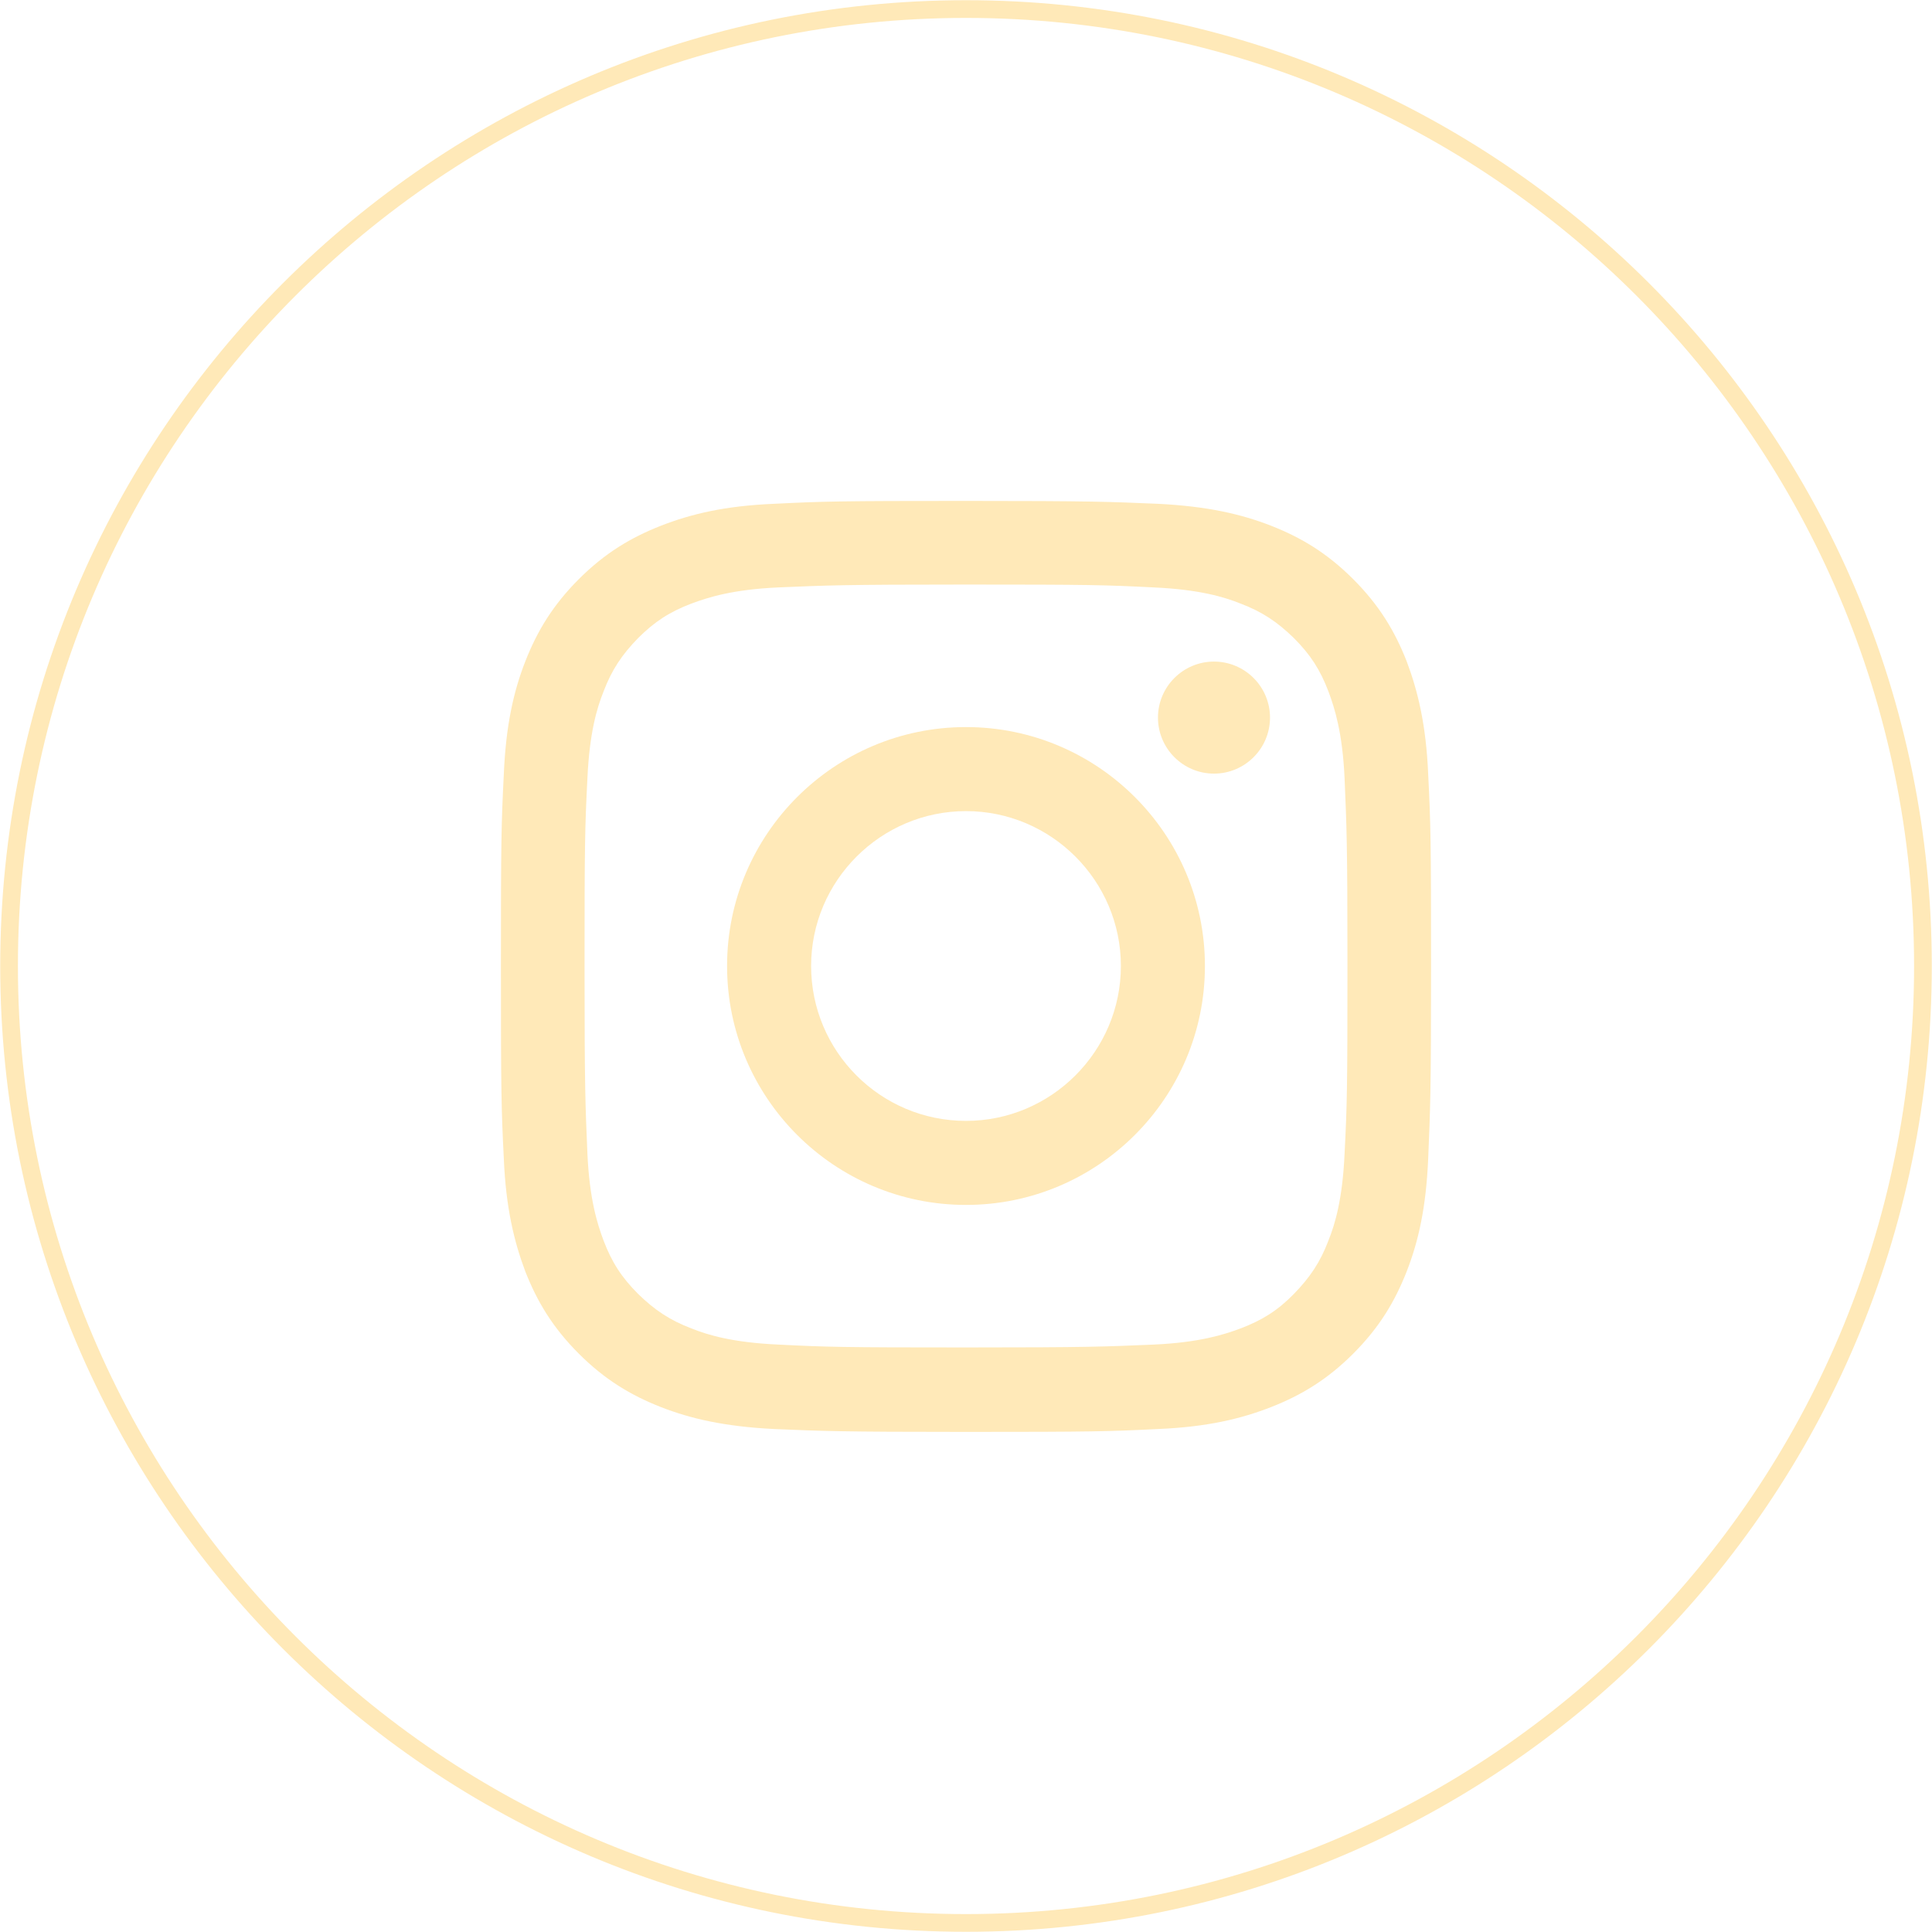
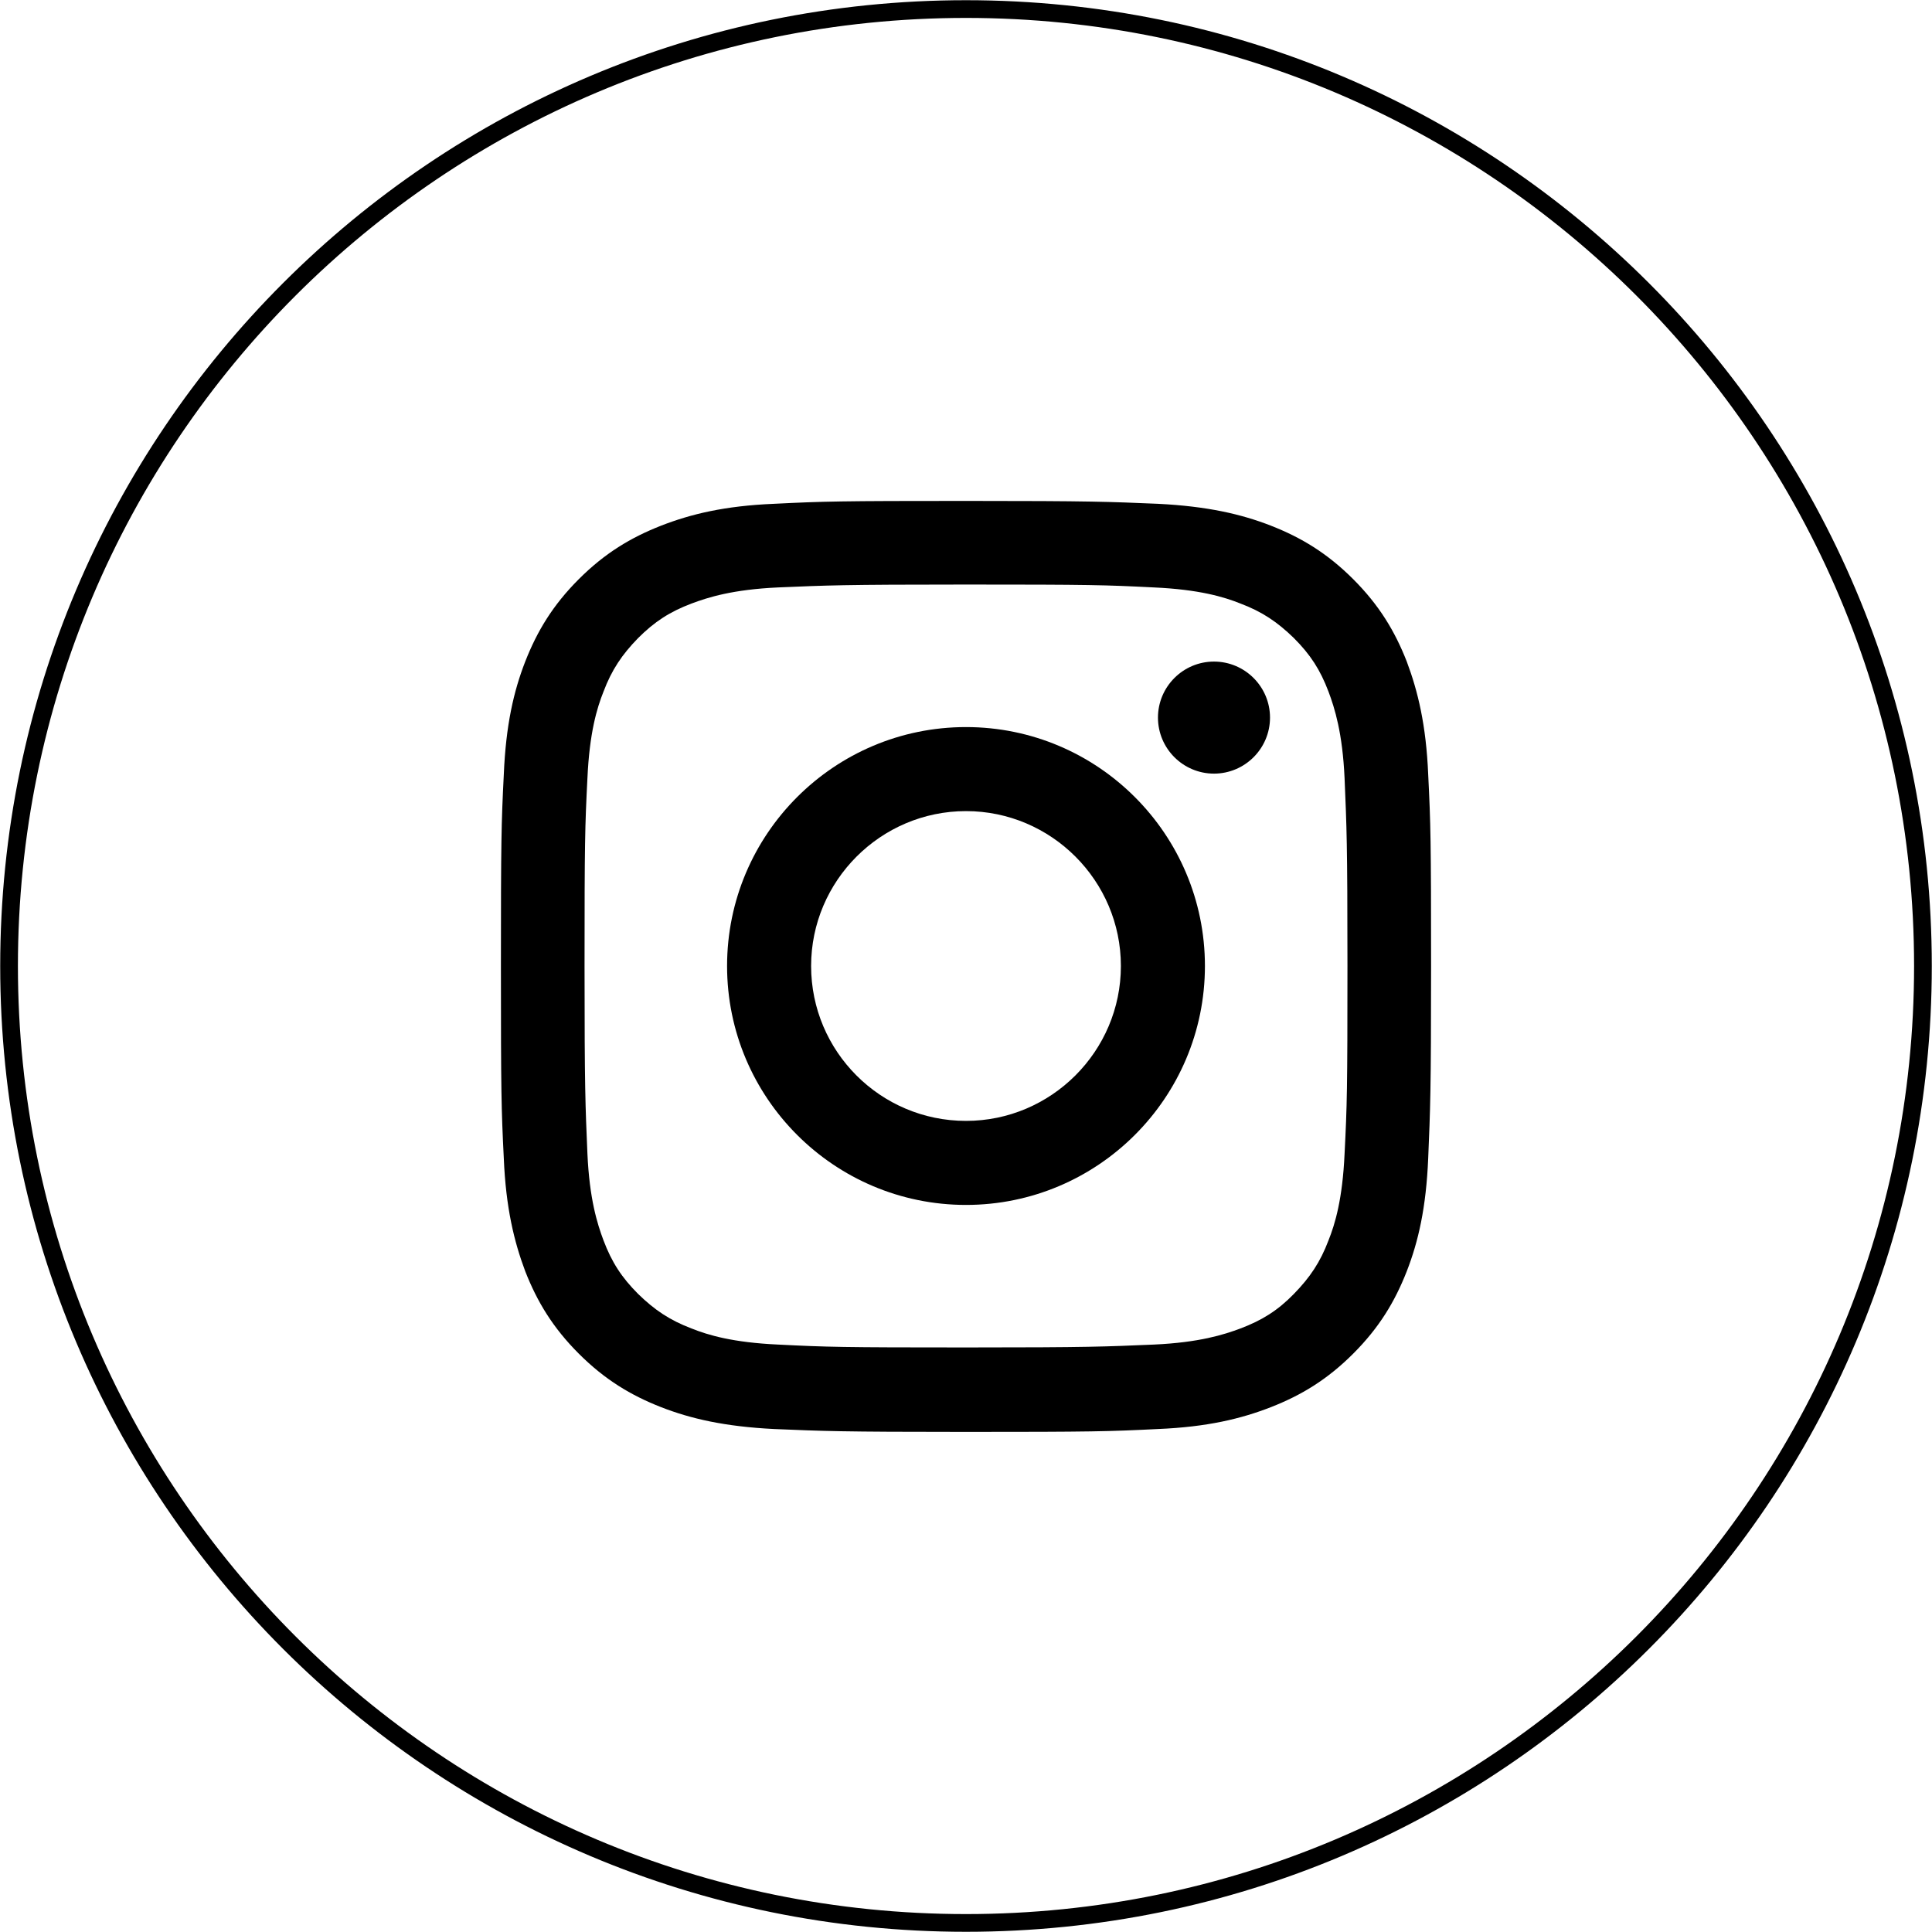
<svg xmlns="http://www.w3.org/2000/svg" viewBox="0 0 46.9 46.9">
  <g id="a" />
  <g id="b">
    <g id="c">
      <g>
-         <path d="M23.45,46.68h0C10.62,46.68,.22,36.28,.22,23.45H.22C.22,10.62,10.62,.22,23.45,.22h0c12.83,0,23.23,10.4,23.23,23.23h0c0,12.83-10.4,23.23-23.23,23.23Z" fill="none" stroke="#ffe9b8" stroke-miterlimit="10" stroke-width=".43" />
+         <path d="M23.45,46.68h0C10.62,46.68,.22,36.28,.22,23.45H.22C.22,10.62,10.62,.22,23.45,.22h0c12.83,0,23.23,10.4,23.23,23.23h0c0,12.83-10.4,23.23-23.23,23.23Z" fill="none" stroke="currentColor" stroke-miterlimit="10" stroke-width=".43" />
        <g>
-           <path d="M23.45,14.19c3.02,0,3.37,.01,4.56,.07,1.1,.05,1.7,.23,2.1,.39,.53,.2,.9,.45,1.3,.84,.4,.4,.64,.77,.84,1.3,.15,.4,.34,1,.39,2.1,.05,1.19,.07,1.55,.07,4.56s-.01,3.37-.07,4.56c-.05,1.1-.23,1.7-.39,2.1-.2,.53-.45,.9-.84,1.3s-.77,.64-1.3,.84c-.4,.15-1,.34-2.1,.39-1.19,.05-1.55,.07-4.56,.07s-3.37-.01-4.56-.07c-1.1-.05-1.7-.23-2.1-.39-.53-.2-.9-.45-1.3-.84-.4-.4-.64-.77-.84-1.3-.15-.4-.34-1-.39-2.1-.05-1.19-.07-1.55-.07-4.56s.01-3.37,.07-4.56c.05-1.1,.23-1.7,.39-2.1,.2-.53,.45-.9,.84-1.3,.4-.4,.77-.64,1.3-.84,.4-.15,1-.34,2.1-.39,1.19-.05,1.55-.07,4.56-.07m0-2.03c-3.07,0-3.45,.01-4.66,.07-1.2,.05-2.02,.25-2.74,.53-.74,.29-1.37,.67-2,1.3-.63,.63-1.01,1.26-1.3,2-.28,.72-.47,1.54-.52,2.74-.06,1.2-.07,1.59-.07,4.66s.01,3.45,.07,4.66c.05,1.2,.25,2.02,.52,2.74,.29,.74,.67,1.37,1.3,2s1.26,1.01,2,1.3c.72,.28,1.54,.47,2.74,.53,1.2,.05,1.59,.07,4.66,.07s3.45-.01,4.66-.07c1.2-.05,2.02-.25,2.74-.53,.74-.29,1.37-.67,2-1.3,.63-.63,1.01-1.26,1.3-2,.28-.72,.47-1.54,.52-2.74,.05-1.2,.07-1.59,.07-4.66s-.01-3.45-.07-4.66c-.05-1.2-.25-2.02-.52-2.74-.29-.74-.67-1.37-1.3-2-.63-.63-1.26-1.01-2-1.3-.72-.28-1.54-.47-2.74-.53-1.2-.05-1.59-.07-4.66-.07" fill="#ffe9b8" />
-           <path d="M23.45,17.65c-3.2,0-5.8,2.6-5.8,5.8s2.6,5.8,5.8,5.8,5.8-2.6,5.8-5.8-2.6-5.8-5.8-5.8m0,9.56c-2.08,0-3.76-1.69-3.76-3.76s1.69-3.76,3.76-3.76,3.76,1.69,3.76,3.76-1.69,3.76-3.76,3.76" fill="#ffe9b8" />
-           <path d="M30.83,17.42c0,.75-.61,1.36-1.36,1.36s-1.36-.61-1.36-1.36,.61-1.36,1.36-1.36,1.36,.61,1.36,1.36" fill="#ffe9b8" />
+           <path d="M23.45,14.19c3.02,0,3.37,.01,4.56,.07,1.1,.05,1.7,.23,2.1,.39,.53,.2,.9,.45,1.3,.84,.4,.4,.64,.77,.84,1.3,.15,.4,.34,1,.39,2.1,.05,1.19,.07,1.55,.07,4.56s-.01,3.37-.07,4.56c-.05,1.1-.23,1.7-.39,2.1-.2,.53-.45,.9-.84,1.3s-.77,.64-1.3,.84c-.4,.15-1,.34-2.1,.39-1.19,.05-1.55,.07-4.56,.07s-3.37-.01-4.56-.07c-1.1-.05-1.7-.23-2.1-.39-.53-.2-.9-.45-1.3-.84-.4-.4-.64-.77-.84-1.3-.15-.4-.34-1-.39-2.1-.05-1.19-.07-1.55-.07-4.56s.01-3.37,.07-4.56c.05-1.1,.23-1.7,.39-2.1,.2-.53,.45-.9,.84-1.3,.4-.4,.77-.64,1.3-.84,.4-.15,1-.34,2.1-.39,1.19-.05,1.55-.07,4.56-.07m0-2.03c-3.07,0-3.45,.01-4.66,.07-1.2,.05-2.02,.25-2.74,.53-.74,.29-1.37,.67-2,1.3-.63,.63-1.01,1.26-1.3,2-.28,.72-.47,1.54-.52,2.74-.06,1.2-.07,1.59-.07,4.66s.01,3.45,.07,4.66c.05,1.2,.25,2.02,.52,2.74,.29,.74,.67,1.37,1.3,2s1.26,1.01,2,1.3c.72,.28,1.54,.47,2.74,.53,1.2,.05,1.59,.07,4.66,.07s3.45-.01,4.66-.07c1.2-.05,2.02-.25,2.74-.53,.74-.29,1.37-.67,2-1.3,.63-.63,1.01-1.26,1.3-2,.28-.72,.47-1.54,.52-2.74,.05-1.2,.07-1.59,.07-4.66s-.01-3.45-.07-4.66c-.05-1.2-.25-2.02-.52-2.74-.29-.74-.67-1.37-1.3-2-.63-.63-1.26-1.01-2-1.3-.72-.28-1.54-.47-2.74-.53-1.2-.05-1.59-.07-4.66-.07" fill="currentColor" />
+           <path d="M23.45,17.65c-3.2,0-5.8,2.6-5.8,5.8s2.6,5.8,5.8,5.8,5.8-2.6,5.8-5.8-2.6-5.8-5.8-5.8m0,9.56c-2.08,0-3.76-1.69-3.76-3.76s1.69-3.76,3.76-3.76,3.76,1.69,3.76,3.76-1.69,3.76-3.76,3.76" fill="currentColor" />
+           <path d="M30.83,17.42c0,.75-.61,1.36-1.36,1.36s-1.36-.61-1.36-1.36,.61-1.36,1.36-1.36,1.36,.61,1.36,1.36" fill="currentColor" />
        </g>
      </g>
    </g>
  </g>
</svg>
